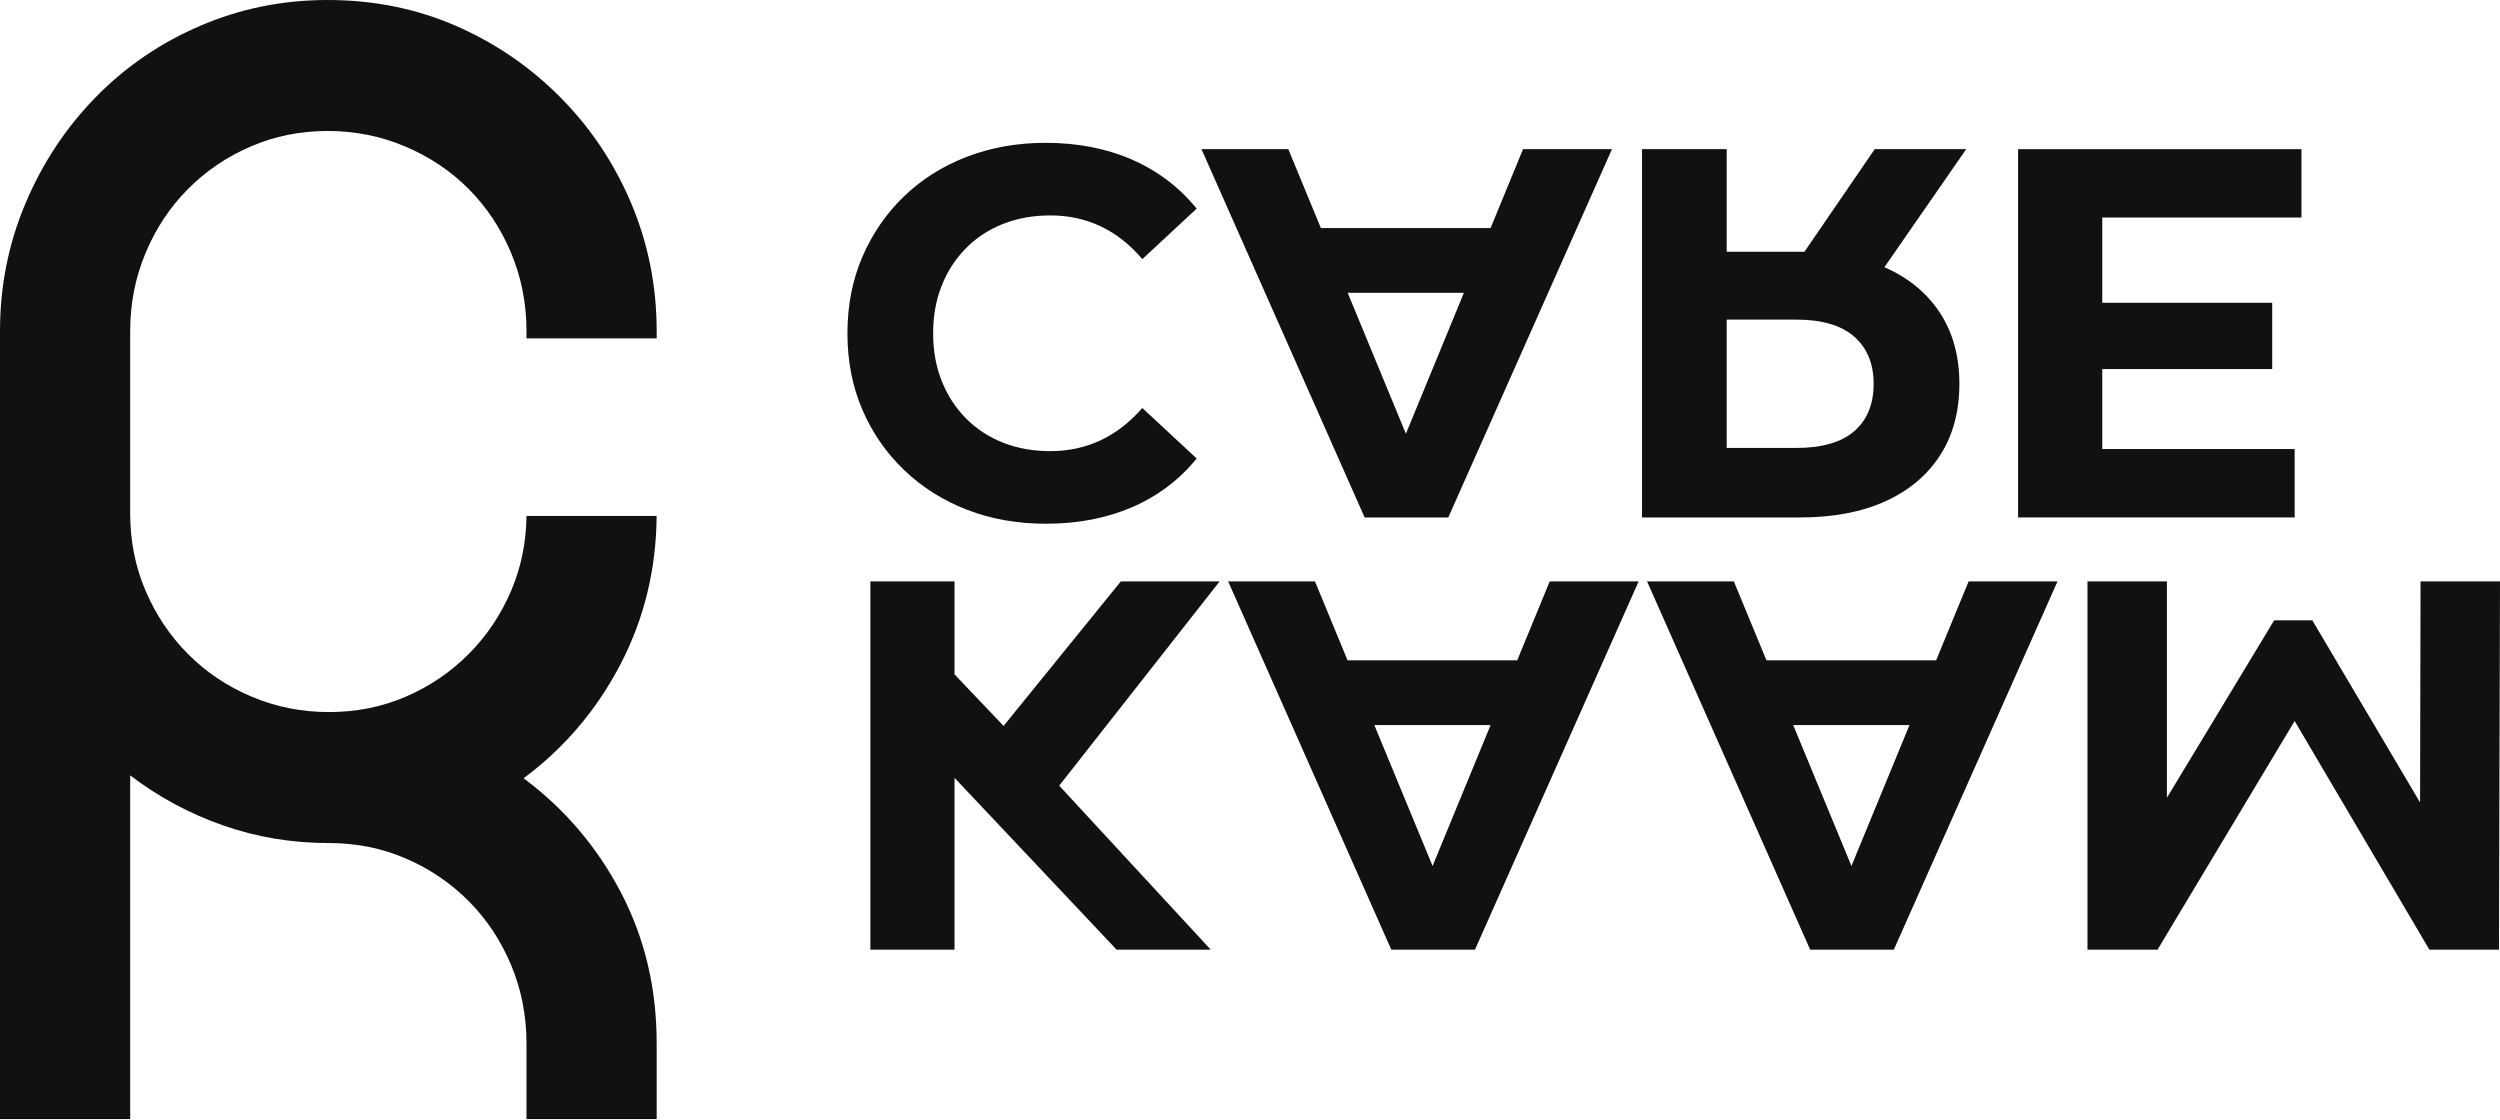
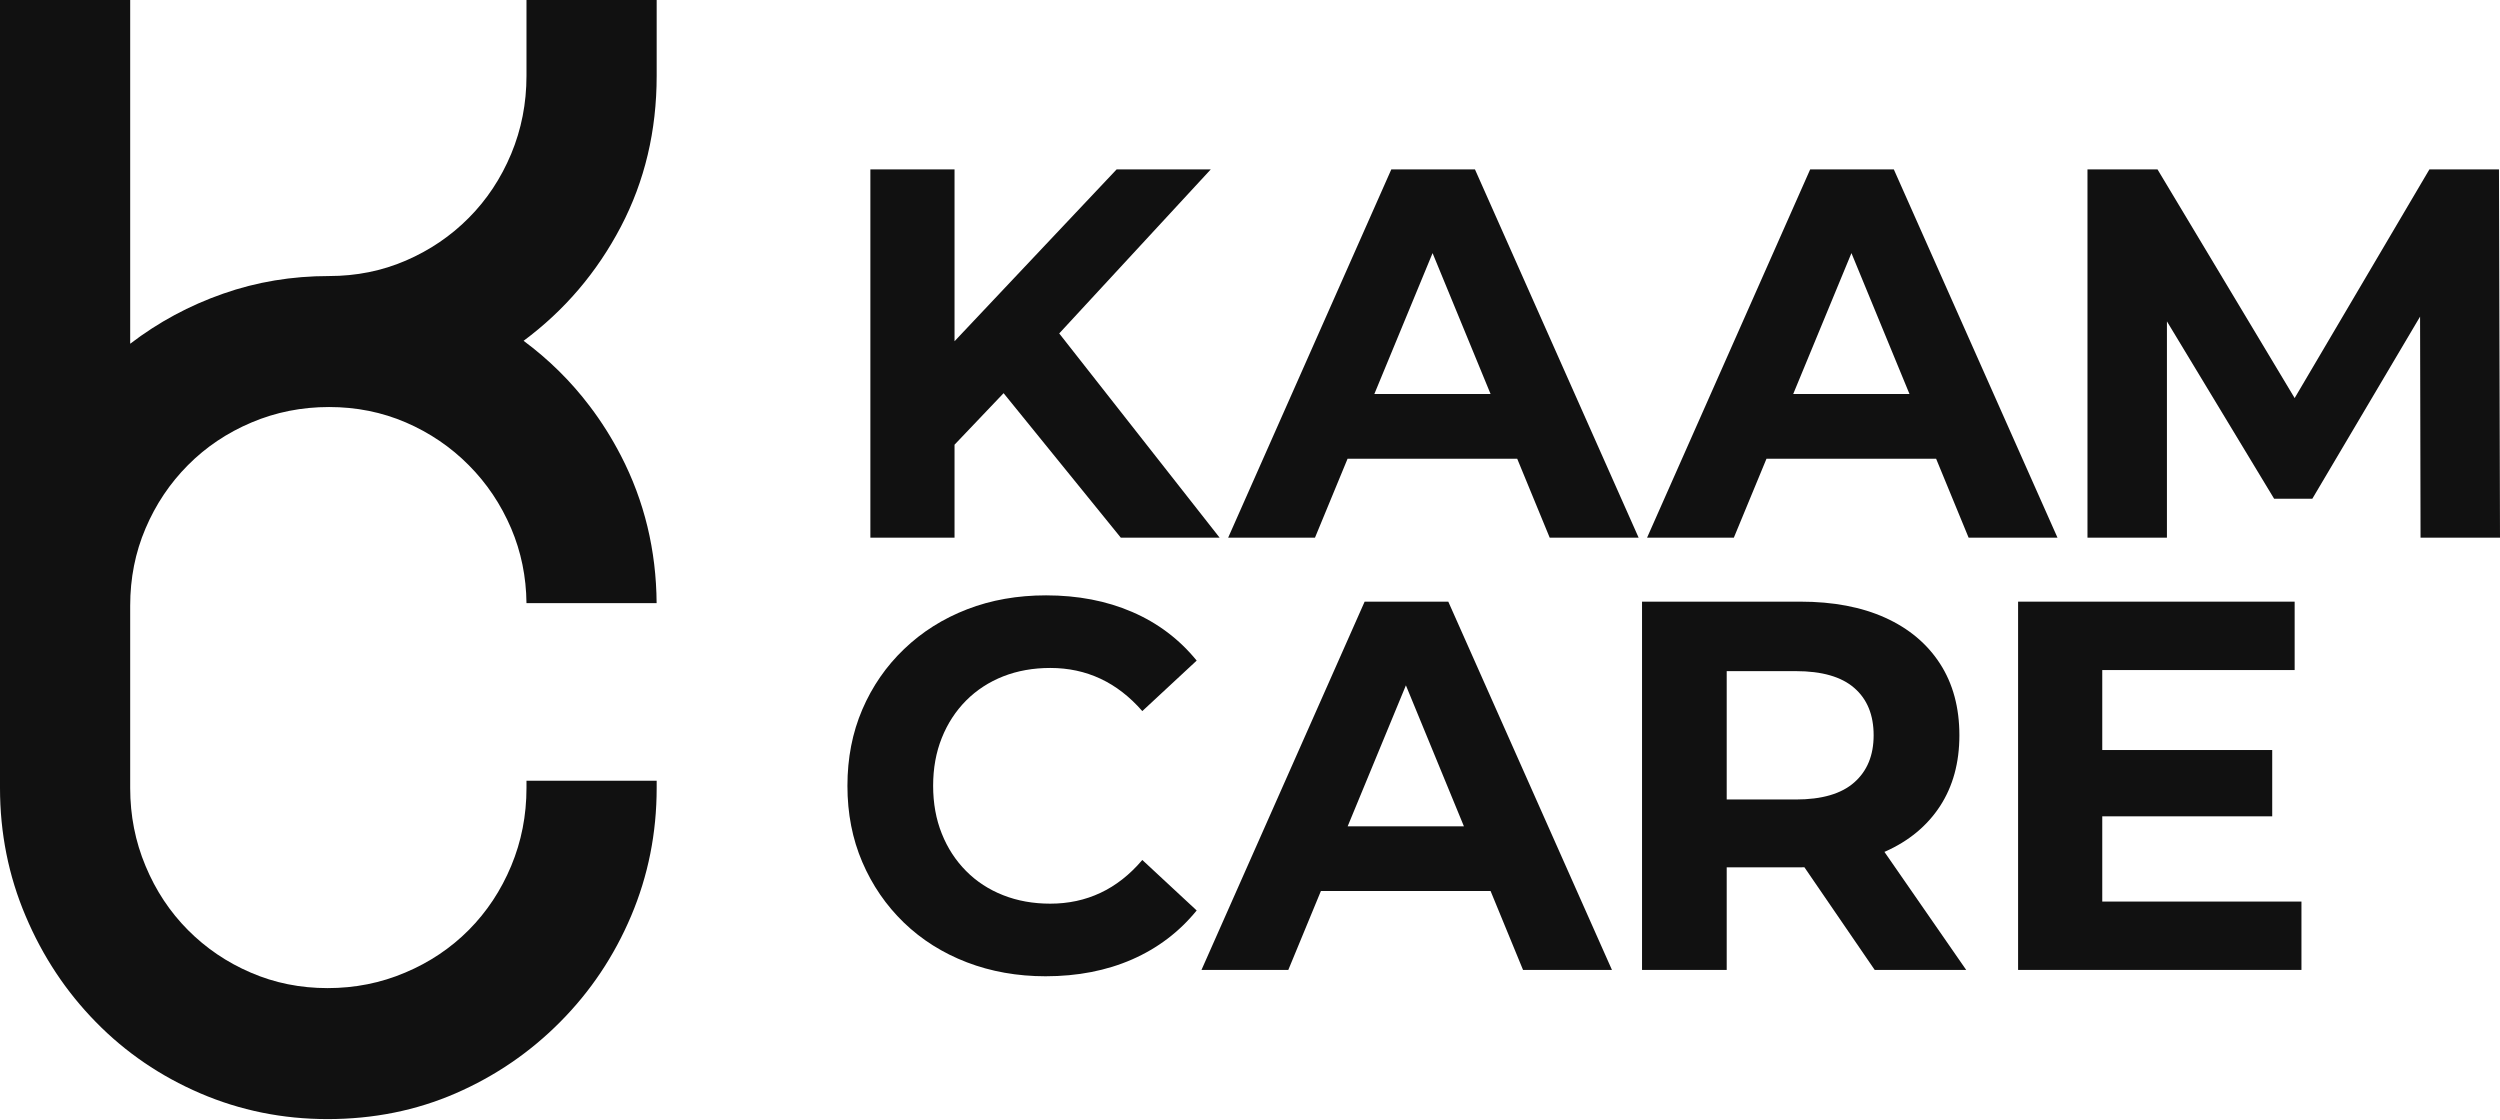
- <svg xmlns="http://www.w3.org/2000/svg" preserveAspectRatio="none" overflow="visible" style="display: block;" width="53.615" height="24" viewBox="0 0 53.615 24" fill="none">
-   <g id="g10">
-     <path id="path12" d="M13.315 19.138C13.827 20.116 14.083 21.194 14.083 22.373V24H11.291V22.373C11.291 21.784 11.182 21.226 10.963 20.7C10.743 20.174 10.44 19.716 10.053 19.327C9.666 18.937 9.216 18.633 8.705 18.412C8.191 18.19 7.643 18.08 7.057 18.08C6.262 18.08 5.505 17.955 4.783 17.701C4.062 17.449 3.397 17.091 2.792 16.628V24H2.86102e-05V7.101C2.86102e-05 6.134 0.183 5.218 0.549 4.356C0.914 3.492 1.416 2.734 2.054 2.083C2.692 1.43 3.44 0.92 4.297 0.552C5.154 0.184 6.064 0 7.026 0C8.008 0 8.924 0.184 9.771 0.552C10.617 0.92 11.365 1.43 12.013 2.083C12.661 2.734 13.169 3.492 13.535 4.356C13.9 5.218 14.083 6.134 14.083 7.101V7.257H11.291V7.101C11.291 6.511 11.182 5.954 10.963 5.429C10.743 4.902 10.44 4.445 10.053 4.055C9.666 3.666 9.211 3.361 8.688 3.141C8.166 2.919 7.611 2.809 7.026 2.809C6.441 2.809 5.891 2.919 5.379 3.141C4.866 3.361 4.417 3.666 4.03 4.055C3.643 4.445 3.34 4.902 3.121 5.429C2.901 5.954 2.792 6.511 2.792 7.101V11.01C2.792 11.6 2.901 12.152 3.121 12.667C3.34 13.182 3.643 13.635 4.03 14.024C4.417 14.414 4.872 14.719 5.395 14.94C5.917 15.161 6.471 15.271 7.057 15.271C7.643 15.271 8.191 15.161 8.705 14.94C9.216 14.719 9.666 14.414 10.053 14.024C10.44 13.635 10.743 13.182 10.963 12.667C11.175 12.168 11.285 11.634 11.291 11.065H14.082C14.074 12.201 13.819 13.256 13.315 14.23C13.12 14.607 12.898 14.959 12.649 15.287C12.246 15.82 11.772 16.288 11.229 16.691C12.107 17.343 12.802 18.159 13.315 19.138Z" fill="#111111" />
-     <path id="path14" d="M25.966 20.367H23.947L20.471 16.682V20.367H18.666V12.469H20.471V14.463L21.523 15.568L24.037 12.469H26.156L22.716 16.849L25.966 20.367Z" fill="#111111" />
-     <path id="path16" d="M29.474 15.55L30.723 18.572L31.967 15.55H29.474ZM29.838 20.367L26.339 12.469H28.201L28.9 14.162H32.538L33.235 12.469H35.142L31.632 20.367H29.838Z" fill="#111111" />
-     <path id="path18" d="M38.457 15.55L39.706 18.572L40.951 15.55H38.457ZM38.821 20.367L35.323 12.469H37.184L37.884 14.162H41.522L42.219 12.469H44.125L40.615 20.367H38.821Z" fill="#111111" />
-     <path id="path20" d="M53.615 12.469L53.593 20.367H52.101L49.211 15.463L46.27 20.367H44.768V12.469H46.472V17.108L48.771 13.304H49.59L51.901 17.21L51.911 12.469H53.615Z" fill="#111111" />
-     <path id="path22" d="M20.719 8.976C20.943 9.201 21.209 9.374 21.515 9.495C21.822 9.615 22.158 9.675 22.524 9.675C22.913 9.675 23.272 9.598 23.601 9.444C23.93 9.29 24.229 9.058 24.498 8.75L25.664 9.833C25.29 10.292 24.829 10.64 24.279 10.877C23.73 11.114 23.115 11.232 22.434 11.232C21.822 11.232 21.257 11.133 20.741 10.933C20.226 10.734 19.775 10.45 19.39 10.081C19.005 9.713 18.706 9.28 18.493 8.784C18.28 8.287 18.174 7.742 18.174 7.148C18.174 6.553 18.28 6.008 18.493 5.512C18.706 5.015 19.003 4.583 19.384 4.214C19.766 3.846 20.216 3.562 20.736 3.362C21.255 3.163 21.818 3.063 22.423 3.063C23.111 3.063 23.73 3.184 24.279 3.424C24.829 3.665 25.29 4.015 25.664 4.474L24.498 5.557C24.229 5.241 23.93 5.006 23.601 4.852C23.272 4.697 22.913 4.62 22.524 4.62C22.158 4.62 21.822 4.68 21.515 4.801C21.209 4.921 20.943 5.094 20.719 5.32C20.495 5.546 20.321 5.812 20.198 6.121C20.074 6.429 20.012 6.772 20.012 7.148C20.012 7.524 20.074 7.866 20.198 8.175C20.321 8.483 20.495 8.75 20.719 8.976Z" fill="#111111" />
-     <path id="path24" d="M28.902 6.279L30.151 9.302L31.395 6.279H28.902ZM29.266 11.097L25.767 3.199H27.629L28.328 4.891H31.967L32.663 3.199H34.57L31.06 11.097H29.266Z" fill="#111111" />
-     <path id="path26" d="M39.767 9.246C40.044 9.006 40.182 8.667 40.182 8.231C40.182 7.802 40.044 7.465 39.767 7.221C39.491 6.976 39.072 6.854 38.512 6.854H37.031V9.607H38.512C39.072 9.607 39.491 9.487 39.767 9.246ZM40.429 5.737C40.937 5.963 41.33 6.288 41.607 6.713C41.883 7.138 42.021 7.644 42.021 8.231C42.021 8.825 41.883 9.337 41.607 9.765C41.33 10.194 40.937 10.523 40.429 10.753C39.921 10.982 39.315 11.097 38.612 11.097H35.215V3.199H37.031V5.399H38.612C38.641 5.399 38.669 5.4 38.697 5.401L40.205 3.199H42.167L40.413 5.731C40.419 5.733 40.424 5.735 40.429 5.737Z" fill="#111111" />
-     <path id="path28" d="M45.085 4.665V6.493H48.73V7.915H45.085V9.63H49.211V11.097H43.28V3.199H49.357V4.665H45.085Z" fill="#111111" />
+ <svg xmlns="http://www.w3.org/2000/svg" width="53.615" height="24" viewBox="0 0 53.615 24" fill="none">
+   <g transform="matrix(1 0 0 -1 0 24)">
+     <g id="g10">
+       <path id="path12" d="M13.315 19.138C13.827 20.116 14.083 21.194 14.083 22.373V24H11.291V22.373C11.291 21.784 11.182 21.226 10.963 20.7C10.743 20.174 10.44 19.716 10.053 19.327C9.666 18.937 9.216 18.633 8.705 18.412C8.191 18.19 7.643 18.08 7.057 18.08C6.262 18.08 5.505 17.955 4.783 17.701C4.062 17.449 3.397 17.091 2.792 16.628V24H2.86102e-05V7.101C2.86102e-05 6.134 0.183 5.218 0.549 4.356C0.914 3.492 1.416 2.734 2.054 2.083C2.692 1.43 3.44 0.92 4.297 0.552C5.154 0.184 6.064 0 7.026 0C8.008 0 8.924 0.184 9.771 0.552C10.617 0.92 11.365 1.43 12.013 2.083C12.661 2.734 13.169 3.492 13.535 4.356C13.9 5.218 14.083 6.134 14.083 7.101V7.257H11.291V7.101C11.291 6.511 11.182 5.954 10.963 5.429C10.743 4.902 10.44 4.445 10.053 4.055C9.666 3.666 9.211 3.361 8.688 3.141C8.166 2.919 7.611 2.809 7.026 2.809C6.441 2.809 5.891 2.919 5.379 3.141C4.866 3.361 4.417 3.666 4.03 4.055C3.643 4.445 3.34 4.902 3.121 5.429C2.901 5.954 2.792 6.511 2.792 7.101V11.01C2.792 11.6 2.901 12.152 3.121 12.667C3.34 13.182 3.643 13.635 4.03 14.024C4.417 14.414 4.872 14.719 5.395 14.94C5.917 15.161 6.471 15.271 7.057 15.271C7.643 15.271 8.191 15.161 8.705 14.94C9.216 14.719 9.666 14.414 10.053 14.024C10.44 13.635 10.743 13.182 10.963 12.667C11.175 12.168 11.285 11.634 11.291 11.065H14.082C14.074 12.201 13.819 13.256 13.315 14.23C13.12 14.607 12.898 14.959 12.649 15.287C12.246 15.82 11.772 16.288 11.229 16.691C12.107 17.343 12.802 18.159 13.315 19.138Z" fill="#111111" />
+       <path id="path14" d="M25.966 20.367H23.947L20.471 16.682V20.367H18.666V12.469H20.471V14.463L21.523 15.568L24.037 12.469H26.156L22.716 16.849L25.966 20.367Z" fill="#111111" />
+       <path id="path16" d="M29.474 15.55L30.723 18.572L31.967 15.55H29.474ZM29.838 20.367L26.339 12.469H28.201L28.9 14.162H32.538L33.235 12.469H35.142L31.632 20.367H29.838Z" fill="#111111" />
+       <path id="path18" d="M38.457 15.55L39.706 18.572L40.951 15.55H38.457ZM38.821 20.367L35.323 12.469H37.184L37.884 14.162H41.522L42.219 12.469H44.125L40.615 20.367H38.821Z" fill="#111111" />
+       <path id="path20" d="M53.615 12.469L53.593 20.367H52.101L49.211 15.463L46.27 20.367H44.768V12.469H46.472V17.108L48.771 13.304H49.59L51.901 17.21L51.911 12.469H53.615Z" fill="#111111" />
+       <path id="path22" d="M20.719 8.976C20.943 9.201 21.209 9.374 21.515 9.495C21.822 9.615 22.158 9.675 22.524 9.675C22.913 9.675 23.272 9.598 23.601 9.444C23.93 9.29 24.229 9.058 24.498 8.75L25.664 9.833C25.29 10.292 24.829 10.64 24.279 10.877C23.73 11.114 23.115 11.232 22.434 11.232C21.822 11.232 21.257 11.133 20.741 10.933C20.226 10.734 19.775 10.45 19.39 10.081C19.005 9.713 18.706 9.28 18.493 8.784C18.28 8.287 18.174 7.742 18.174 7.148C18.174 6.553 18.28 6.008 18.493 5.512C18.706 5.015 19.003 4.583 19.384 4.214C19.766 3.846 20.216 3.562 20.736 3.362C21.255 3.163 21.818 3.063 22.423 3.063C23.111 3.063 23.73 3.184 24.279 3.424C24.829 3.665 25.29 4.015 25.664 4.474L24.498 5.557C24.229 5.241 23.93 5.006 23.601 4.852C23.272 4.697 22.913 4.62 22.524 4.62C22.158 4.62 21.822 4.68 21.515 4.801C21.209 4.921 20.943 5.094 20.719 5.32C20.495 5.546 20.321 5.812 20.198 6.121C20.074 6.429 20.012 6.772 20.012 7.148C20.012 7.524 20.074 7.866 20.198 8.175C20.321 8.483 20.495 8.75 20.719 8.976Z" fill="#111111" />
+       <path id="path24" d="M28.902 6.279L30.151 9.302L31.395 6.279H28.902ZM29.266 11.097L25.767 3.199H27.629L28.328 4.891H31.967L32.663 3.199H34.57L31.06 11.097H29.266Z" fill="#111111" />
+       <path id="path26" d="M39.767 9.246C40.044 9.006 40.182 8.667 40.182 8.231C40.182 7.802 40.044 7.465 39.767 7.221C39.491 6.976 39.072 6.854 38.512 6.854H37.031V9.607H38.512C39.072 9.607 39.491 9.487 39.767 9.246ZM40.429 5.737C40.937 5.963 41.33 6.288 41.607 6.713C41.883 7.138 42.021 7.644 42.021 8.231C42.021 8.825 41.883 9.337 41.607 9.765C41.33 10.194 40.937 10.523 40.429 10.753C39.921 10.982 39.315 11.097 38.612 11.097H35.215V3.199H37.031V5.399H38.612C38.641 5.399 38.669 5.4 38.697 5.401L40.205 3.199H42.167L40.413 5.731C40.419 5.733 40.424 5.735 40.429 5.737Z" fill="#111111" />
+       <path id="path28" d="M45.085 4.665V6.493H48.73V7.915H45.085V9.63H49.211V11.097H43.28V3.199H49.357V4.665H45.085Z" fill="#111111" />
+     </g>
  </g>
</svg>
